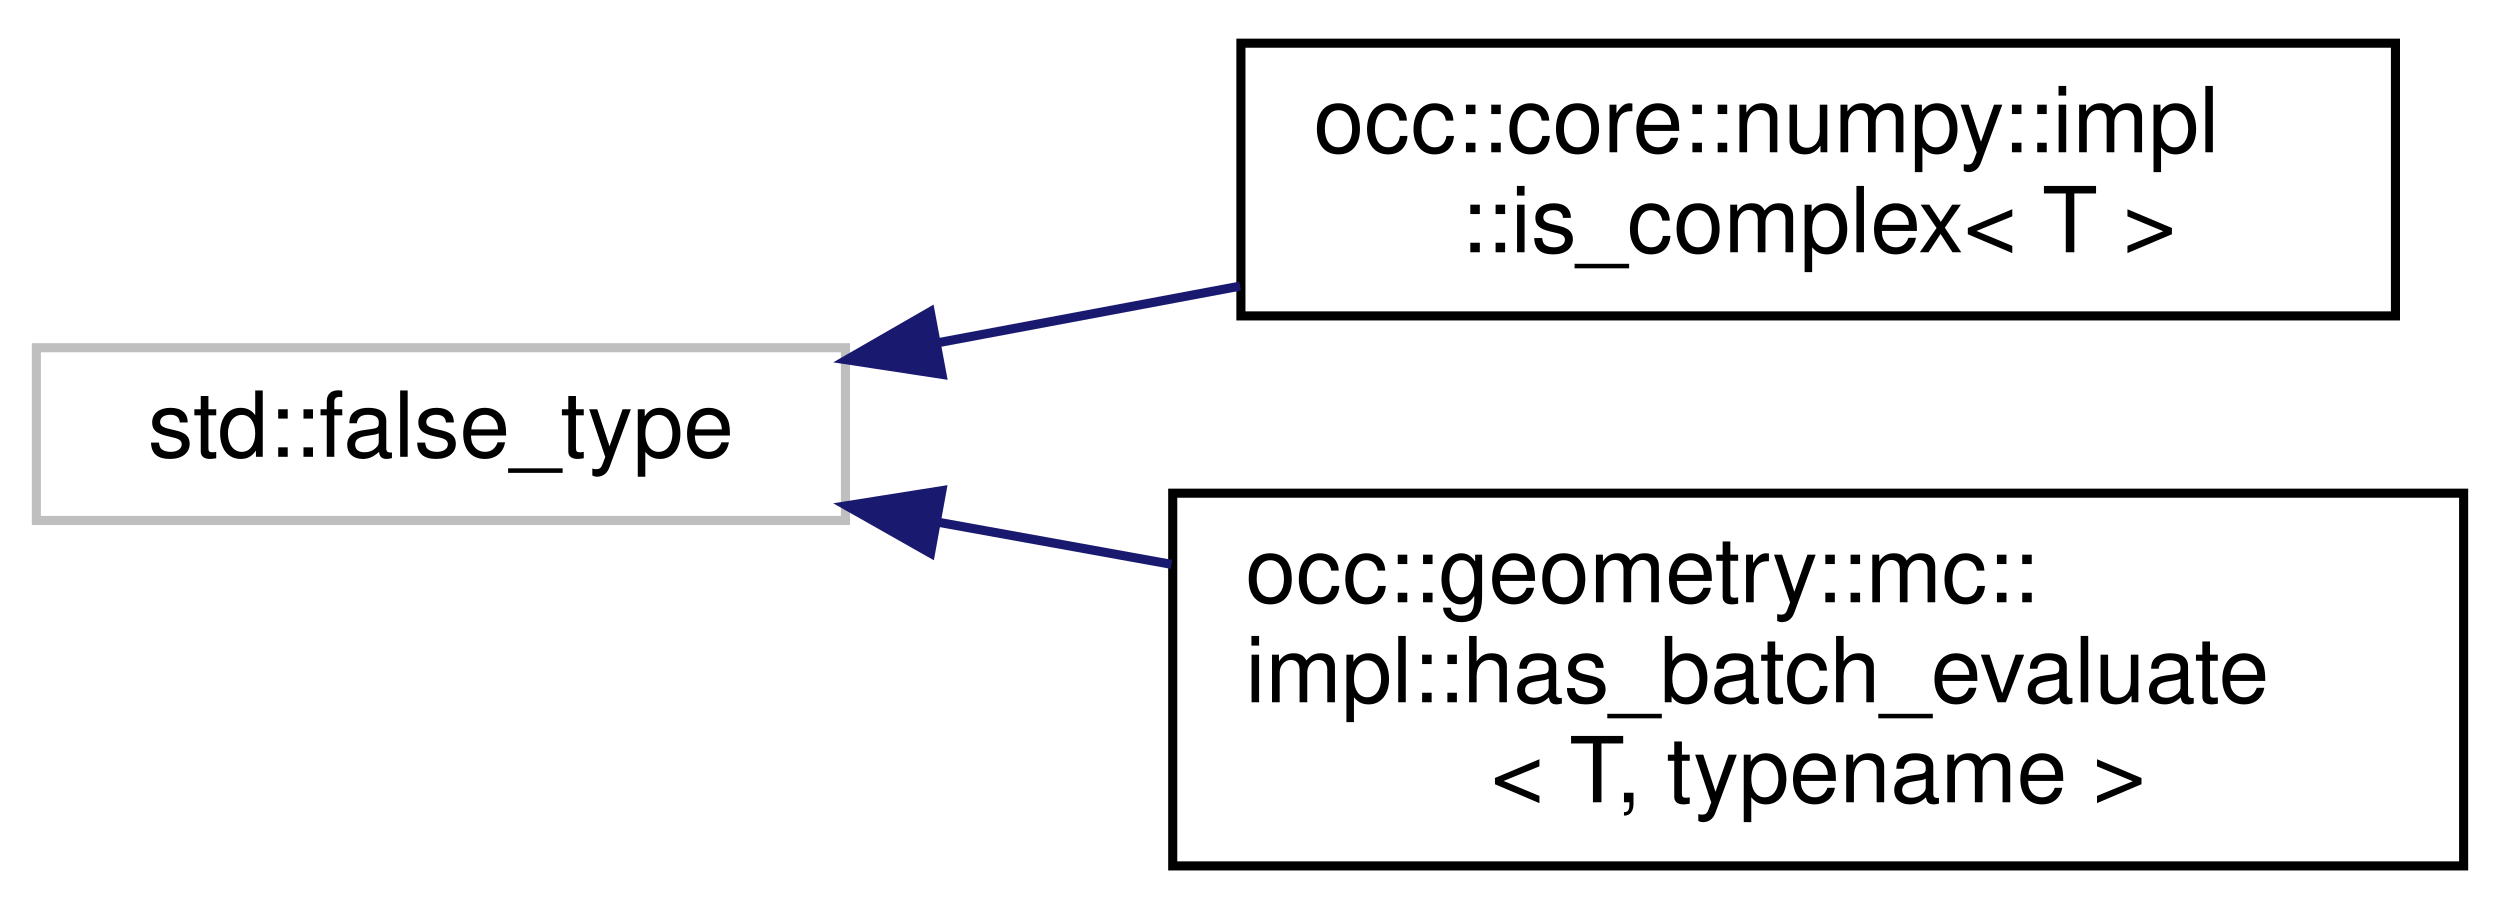
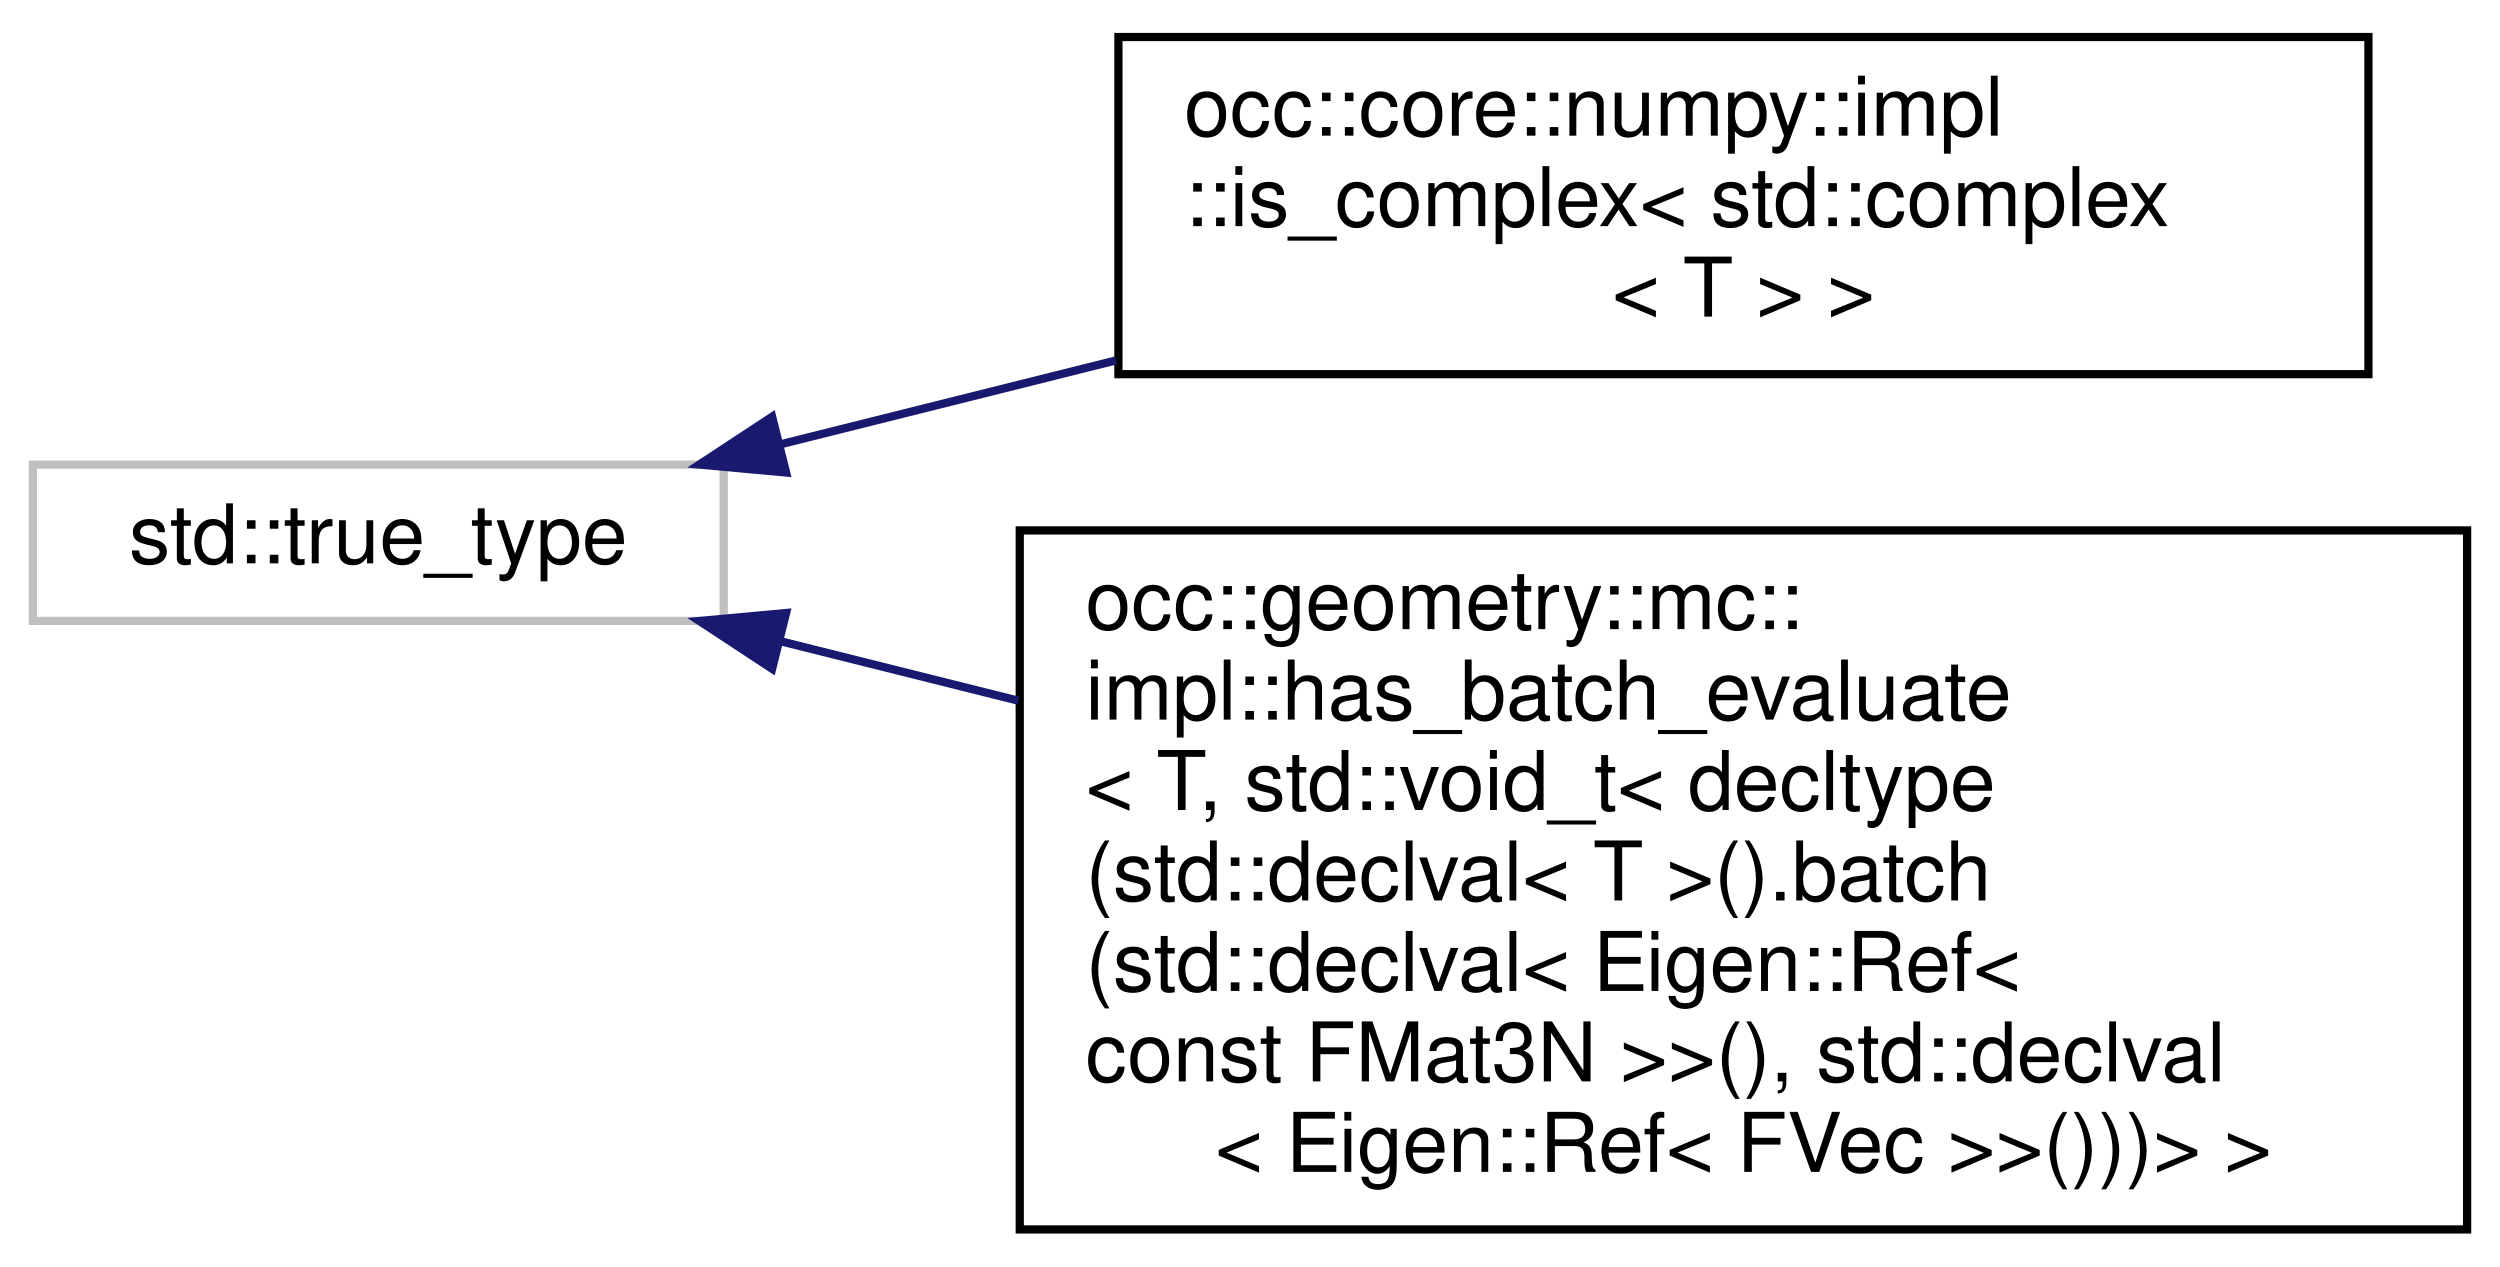
- <svg xmlns="http://www.w3.org/2000/svg" xmlns:xlink="http://www.w3.org/1999/xlink" width="275pt" height="100pt" viewBox="0.00 0.00 275.00 99.50">
-   <g id="graph0" class="graph" transform="scale(1 1) rotate(0) translate(4 95.5)">
+ <svg xmlns="http://www.w3.org/2000/svg" xmlns:xlink="http://www.w3.org/1999/xlink" width="304pt" height="154pt" viewBox="0.00 0.00 304.00 154.00">
+   <g id="graph0" class="graph" transform="scale(1 1) rotate(0) translate(4 150)">
    <g id="node1" class="node">
      <g id="a_node1">
        <a xlink:title=" ">
-           <polygon fill="none" stroke="#bfbfbf" points="0,-38.5 0,-57.5 89,-57.5 89,-38.5 0,-38.5" />
-           <text text-anchor="middle" x="44.5" y="-45.5" font-family="Helvetica,sans-Serif" font-size="10.00">std::false_type</text>
+           <polygon fill="none" stroke="#bfbfbf" points="0,-74.5 0,-93.5 84,-93.5 84,-74.5 0,-74.5" />
+           <text text-anchor="middle" x="42" y="-81.5" font-family="Helvetica,sans-Serif" font-size="10.00">std::true_type</text>
        </a>
      </g>
    </g>
    <g id="node2" class="node">
      <g id="a_node2">
-         <a xlink:href="structocc_1_1core_1_1numpy_1_1impl_1_1is__complex.html" target="_top" xlink:title=" ">
-           <polygon fill="none" stroke="black" points="132.5,-61 132.5,-91 259.5,-91 259.5,-61 132.5,-61" />
-           <text text-anchor="start" x="140.5" y="-79" font-family="Helvetica,sans-Serif" font-size="10.00">occ::core::numpy::impl</text>
-           <text text-anchor="middle" x="196" y="-68" font-family="Helvetica,sans-Serif" font-size="10.00">::is_complex&lt; T &gt;</text>
+         <a xlink:href="structocc_1_1core_1_1numpy_1_1impl_1_1is__complex_3_01std_1_1complex_3_01T_01_4_01_4.html" target="_top" xlink:title=" ">
+           <polygon fill="none" stroke="black" points="132,-104.5 132,-145.5 284,-145.5 284,-104.5 132,-104.5" />
+           <text text-anchor="start" x="140" y="-133.5" font-family="Helvetica,sans-Serif" font-size="10.00">occ::core::numpy::impl</text>
+           <text text-anchor="start" x="140" y="-122.5" font-family="Helvetica,sans-Serif" font-size="10.00">::is_complex&lt; std::complex</text>
+           <text text-anchor="middle" x="208" y="-111.5" font-family="Helvetica,sans-Serif" font-size="10.00">&lt; T &gt; &gt;</text>
        </a>
      </g>
    </g>
    <g id="edge1" class="edge">
-       <path fill="none" stroke="midnightblue" d="M99.23,-58.06C109.99,-60.08 121.39,-62.21 132.41,-64.28" />
-       <polygon fill="midnightblue" stroke="midnightblue" points="99.62,-54.57 89.14,-56.17 98.33,-61.46 99.62,-54.57" />
+       <path fill="none" stroke="midnightblue" d="M90.97,-95.99C103.74,-99.19 117.86,-102.72 131.72,-106.18" />
+       <polygon fill="midnightblue" stroke="midnightblue" points="91.59,-92.54 81.04,-93.51 89.89,-99.33 91.59,-92.54" />
    </g>
    <g id="node3" class="node">
      <g id="a_node3">
-         <a xlink:href="structocc_1_1geometry_1_1mc_1_1impl_1_1has__batch__evaluate.html" target="_top" xlink:title=" ">
-           <polygon fill="none" stroke="black" points="125,-0.5 125,-41.5 267,-41.5 267,-0.5 125,-0.5" />
-           <text text-anchor="start" x="133" y="-29.5" font-family="Helvetica,sans-Serif" font-size="10.00">occ::geometry::mc::</text>
-           <text text-anchor="start" x="133" y="-18.5" font-family="Helvetica,sans-Serif" font-size="10.00">impl::has_batch_evaluate</text>
-           <text text-anchor="middle" x="196" y="-7.5" font-family="Helvetica,sans-Serif" font-size="10.00">&lt; T, typename &gt;</text>
+         <a xlink:href="structocc_1_1geometry_1_1mc_1_1impl_1_1has__batch__evaluate_3_01T_00_01std_1_1void__t_3_01decltyc53da7eeae9ee1d678c974c152124f3c.html" target="_top" xlink:title=" ">
+           <polygon fill="none" stroke="black" points="120,-0.5 120,-85.5 296,-85.5 296,-0.5 120,-0.5" />
+           <text text-anchor="start" x="128" y="-73.5" font-family="Helvetica,sans-Serif" font-size="10.00">occ::geometry::mc::</text>
+           <text text-anchor="start" x="128" y="-62.5" font-family="Helvetica,sans-Serif" font-size="10.00">impl::has_batch_evaluate</text>
+           <text text-anchor="start" x="128" y="-51.5" font-family="Helvetica,sans-Serif" font-size="10.00">&lt; T, std::void_t&lt; decltype</text>
+           <text text-anchor="start" x="128" y="-40.5" font-family="Helvetica,sans-Serif" font-size="10.00">(std::declval&lt; T &gt;().batch</text>
+           <text text-anchor="start" x="128" y="-29.5" font-family="Helvetica,sans-Serif" font-size="10.00">(std::declval&lt; Eigen::Ref&lt;</text>
+           <text text-anchor="start" x="128" y="-18.5" font-family="Helvetica,sans-Serif" font-size="10.00"> const FMat3N &gt;&gt;(), std::declval</text>
+           <text text-anchor="middle" x="208" y="-7.5" font-family="Helvetica,sans-Serif" font-size="10.00">&lt; Eigen::Ref&lt; FVec &gt;&gt;()))&gt; &gt;</text>
        </a>
      </g>
    </g>
    <g id="edge2" class="edge">
-       <path fill="none" stroke="midnightblue" d="M99.11,-38.32C107.47,-36.81 116.21,-35.23 124.86,-33.67" />
-       <polygon fill="midnightblue" stroke="midnightblue" points="98.36,-34.9 89.14,-40.12 99.61,-41.78 98.36,-34.9" />
+       <path fill="none" stroke="midnightblue" d="M91.01,-72C100.13,-69.72 109.94,-67.27 119.84,-64.79" />
+       <polygon fill="midnightblue" stroke="midnightblue" points="89.89,-68.67 81.04,-74.49 91.59,-75.46 89.89,-68.67" />
    </g>
  </g>
</svg>
